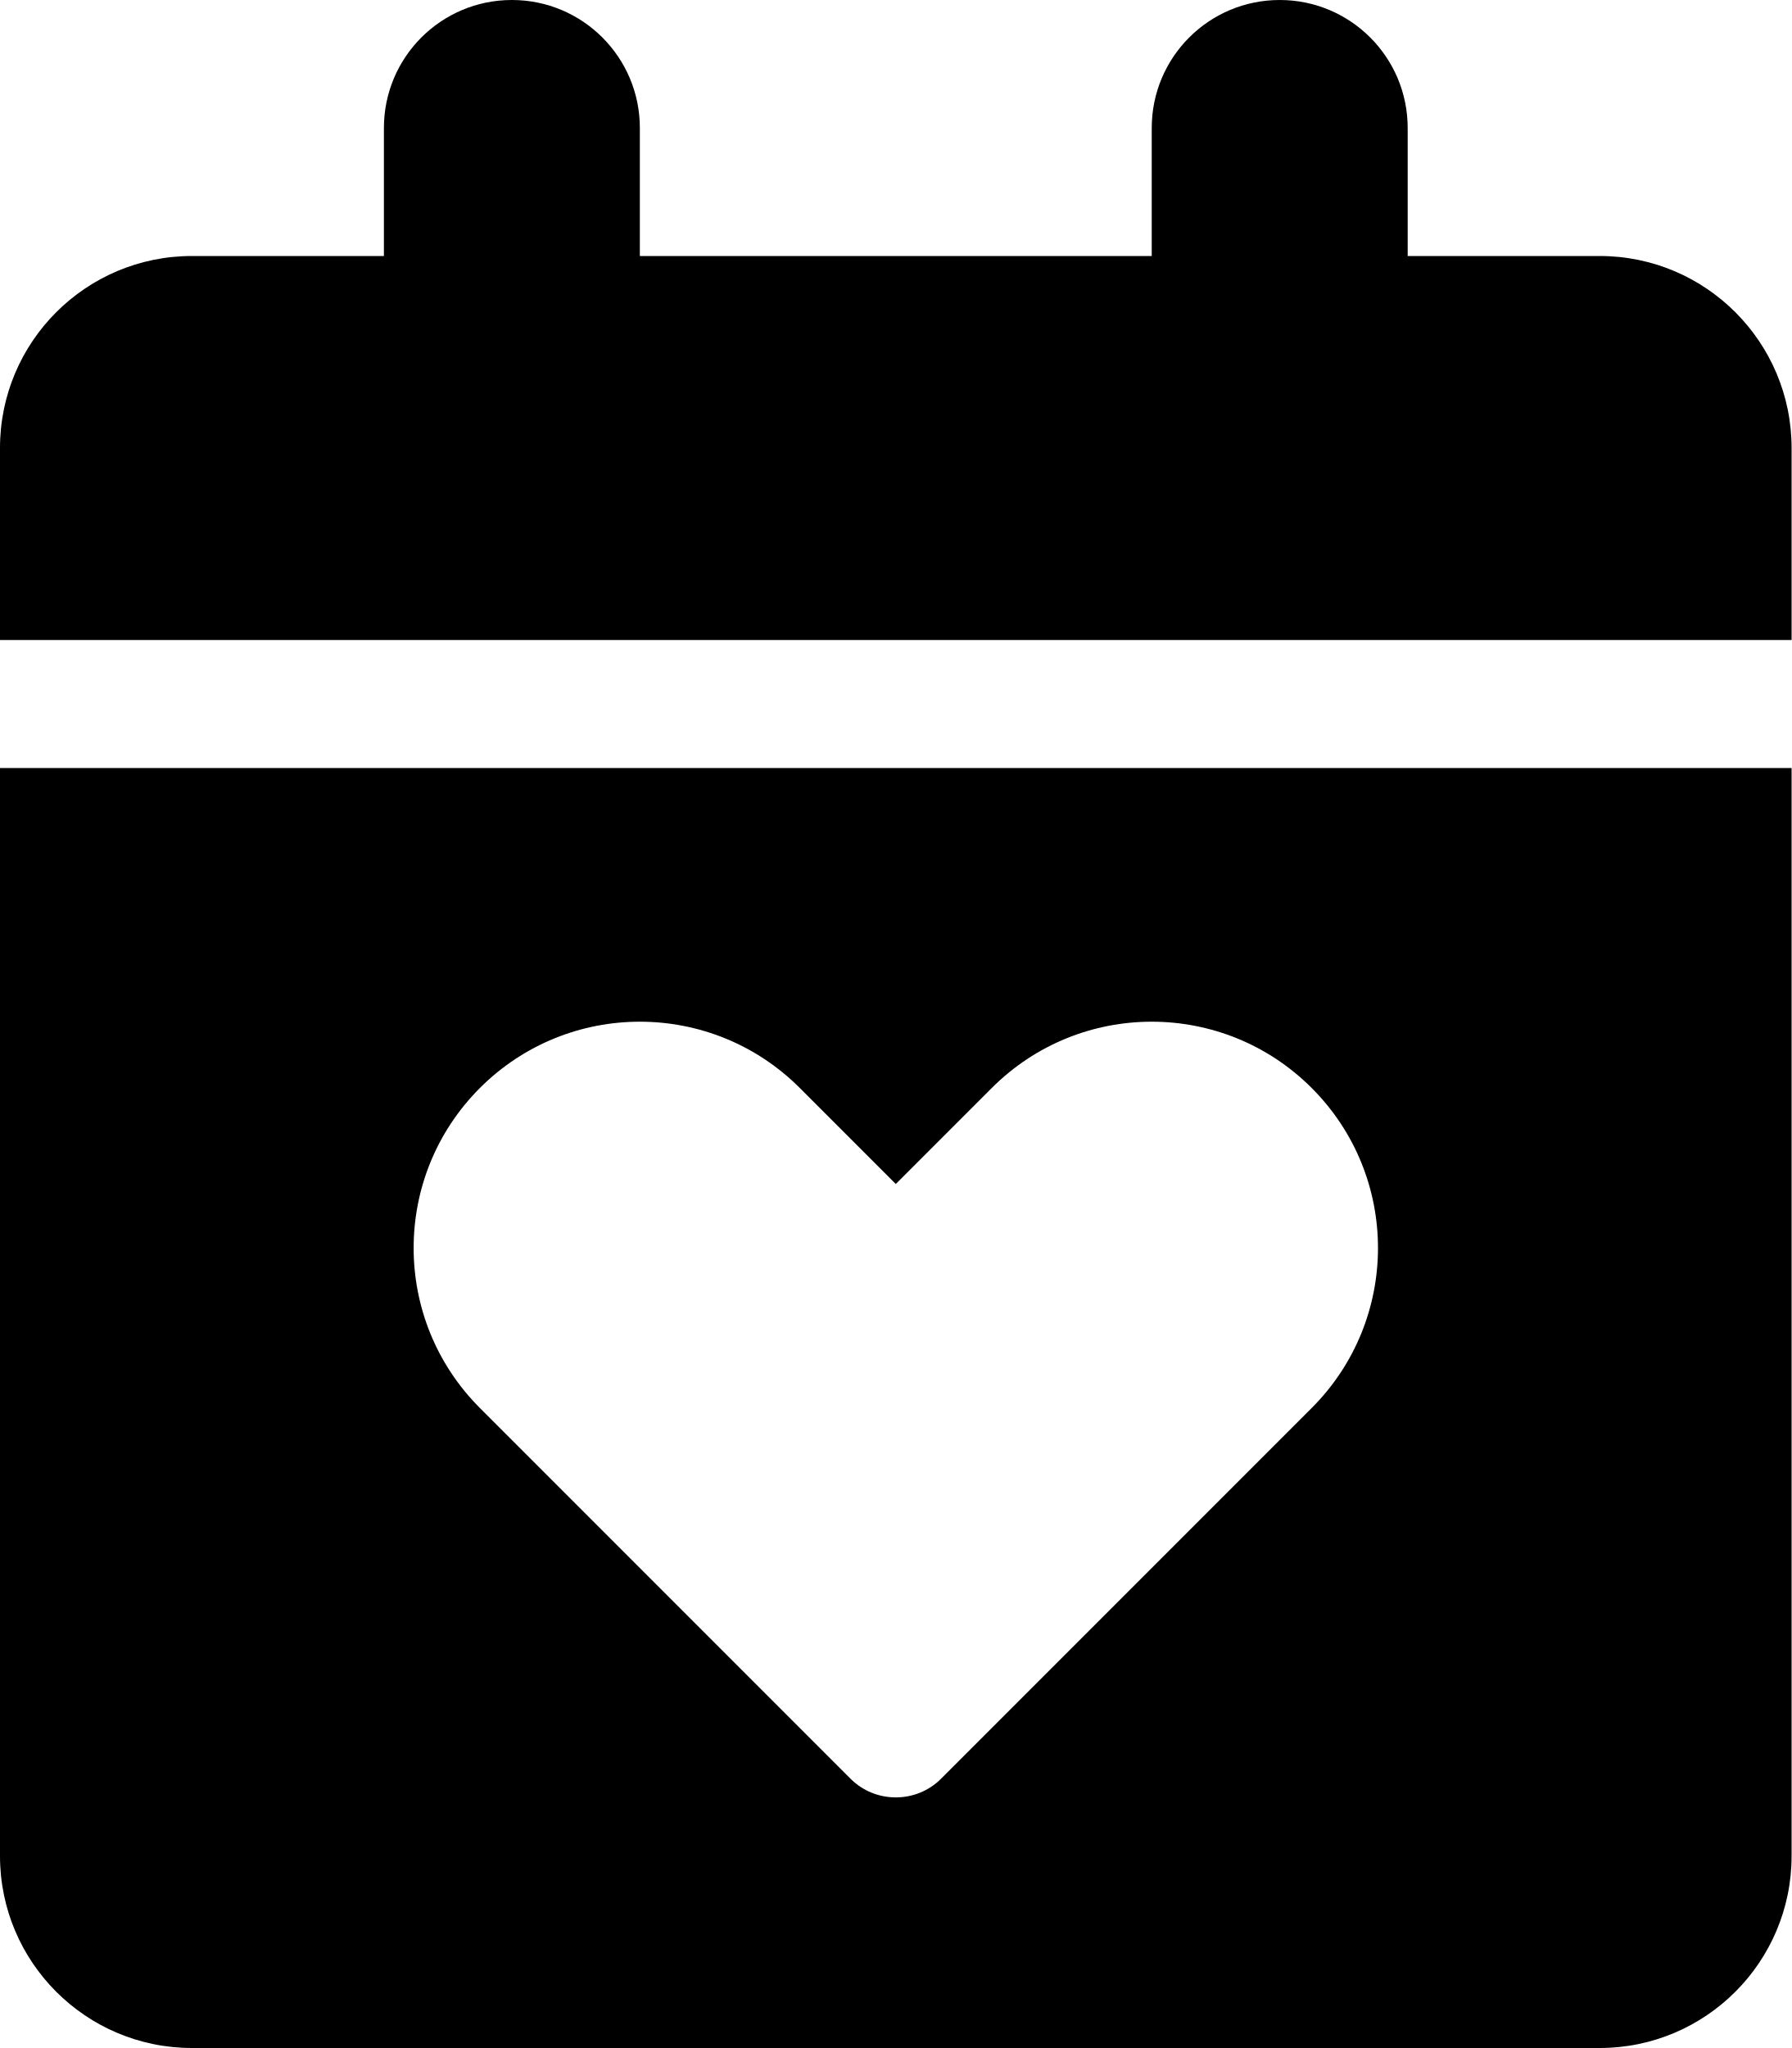
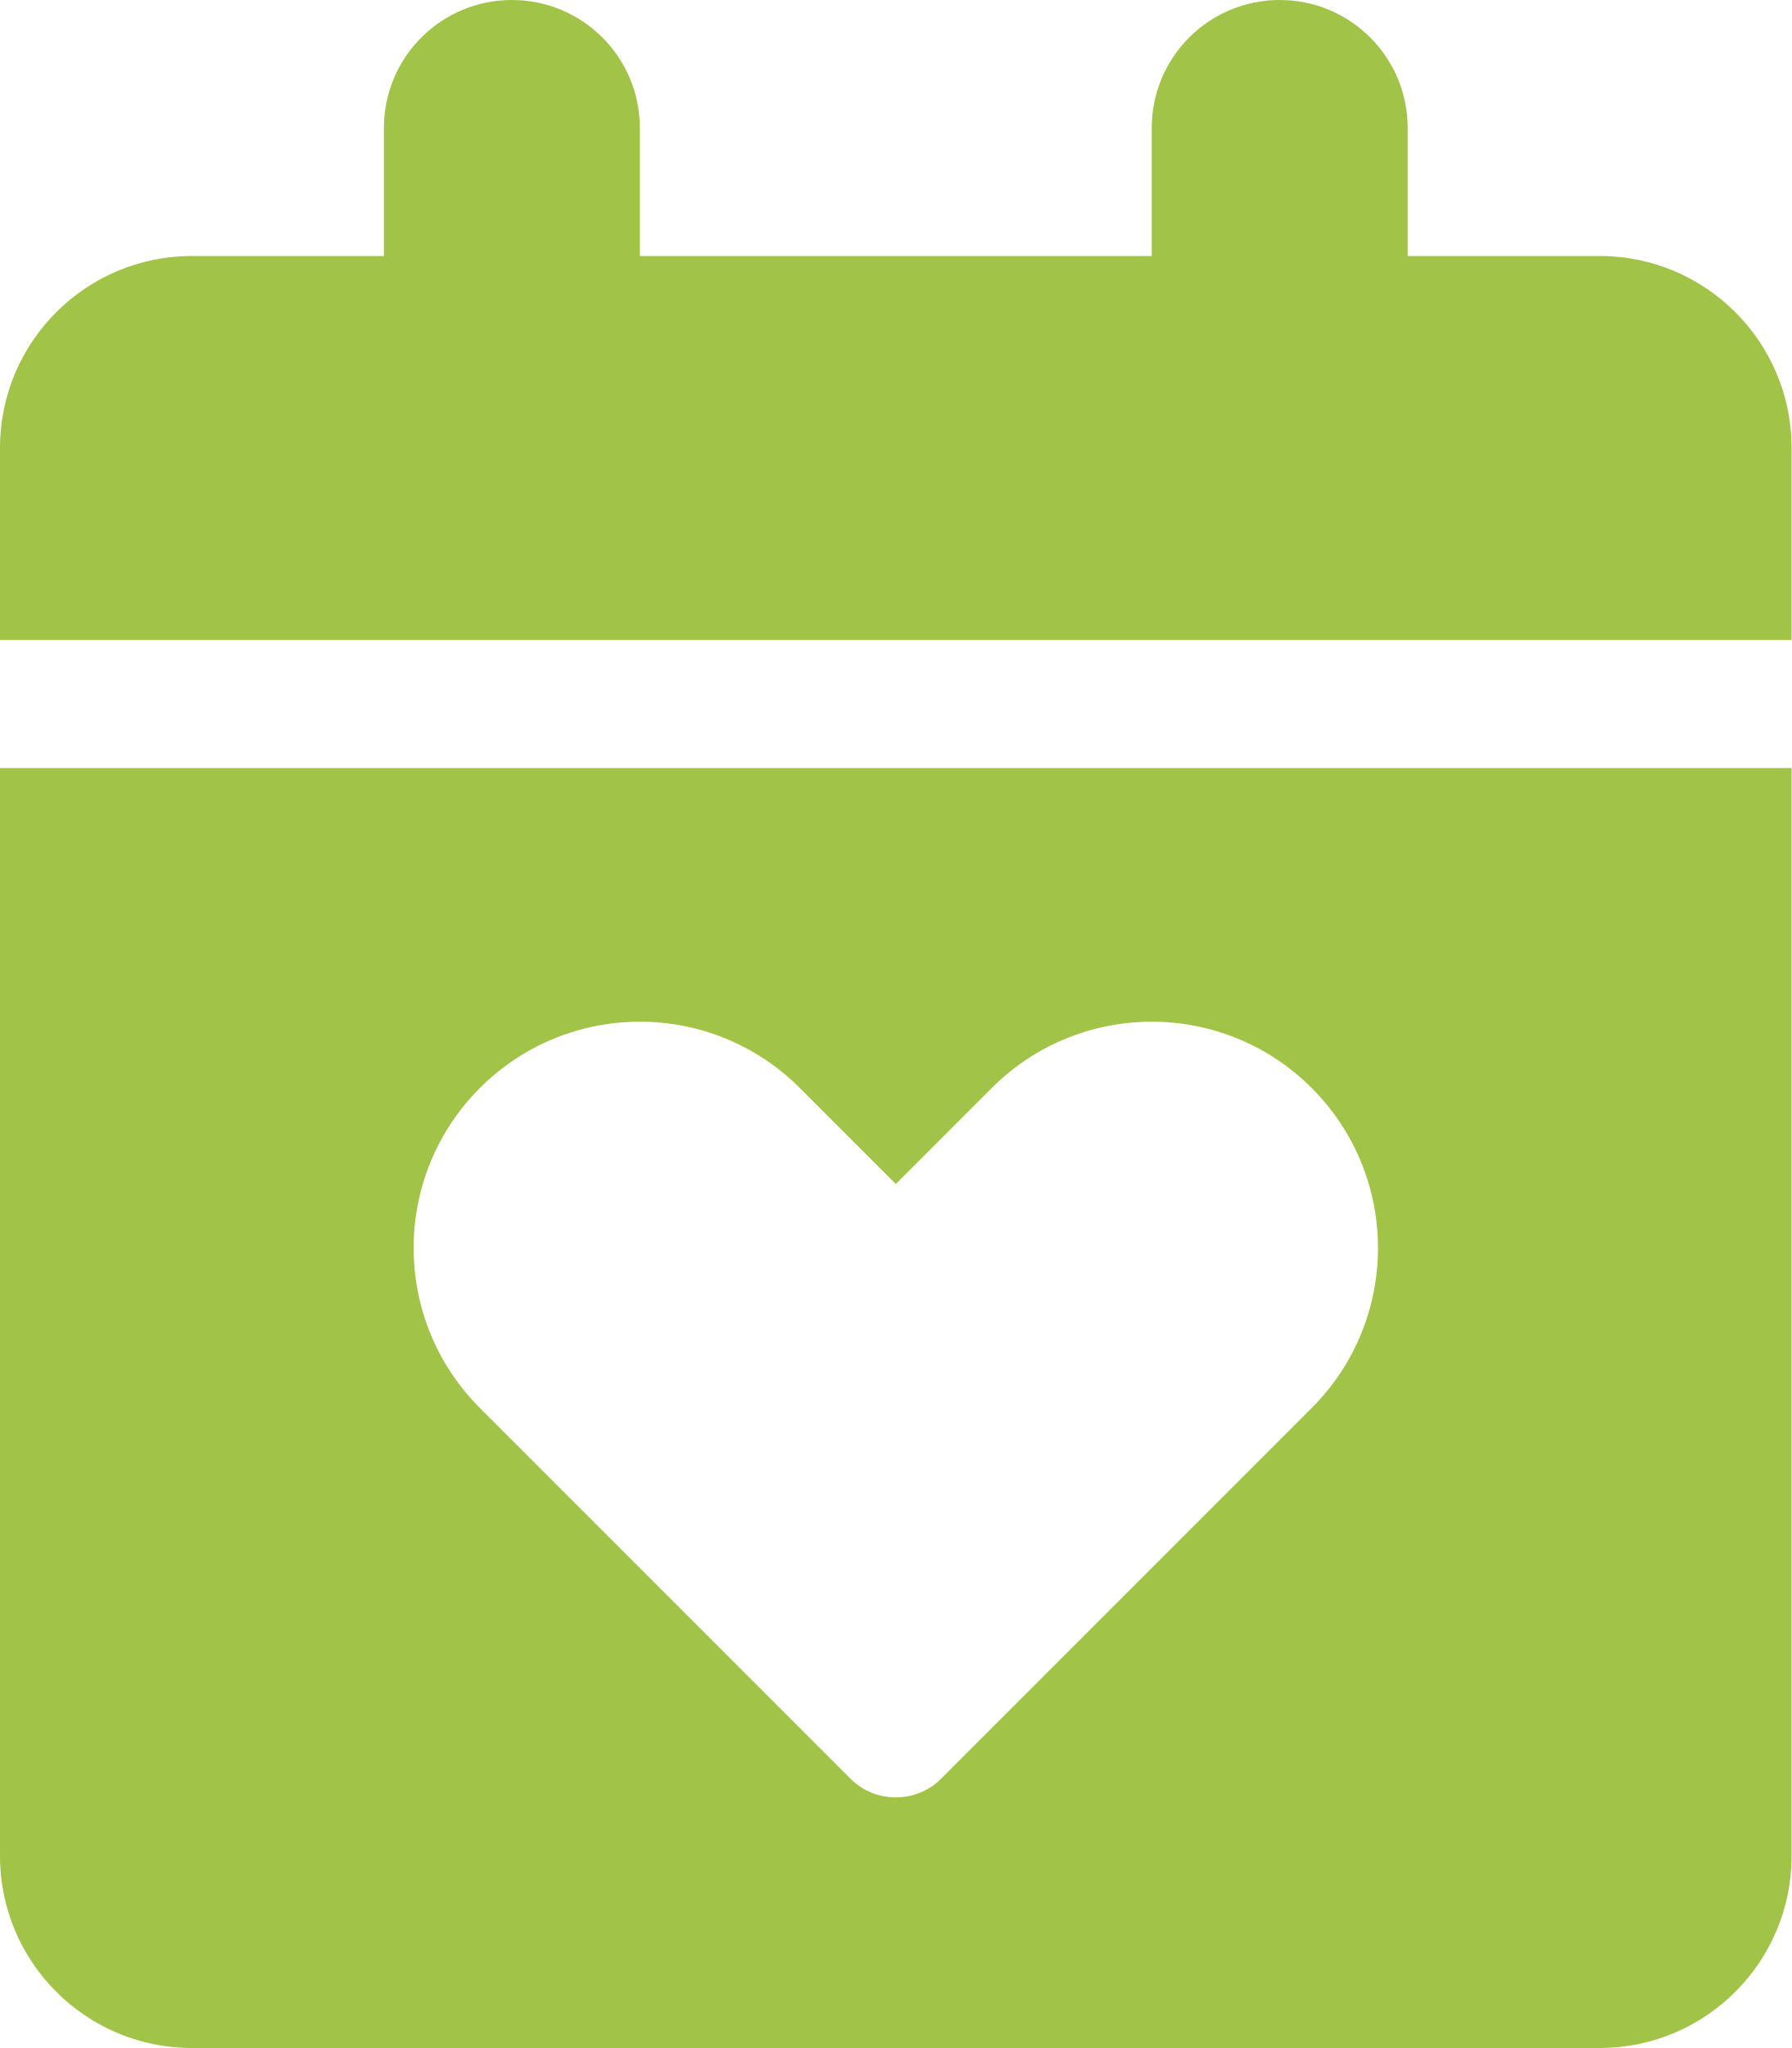
<svg xmlns="http://www.w3.org/2000/svg" viewBox="0 0 448 512">
-   <path d="M160 32V64H288V32C288 14.33 302.3 0 320 0C337.7 0 352 14.33 352 32V64H400C426.5 64 448 85.49 448 112V160H0V112C0 85.49 21.49 64 48 64H96V32C96 14.33 110.3 0 128 0C145.7 0 160 14.33 160 32zM0 192H448V464C448 490.5 426.5 512 400 512H48C21.49 512 0 490.5 0 464V192zM235.3 444.7L328 352C350.1 329.9 350.1 294.1 328 272C305.9 249.9 270.1 249.9 248 272L224 296L200 272C177.9 249.9 142.1 249.9 120 272C97.91 294.1 97.91 329.9 120 352L212.7 444.7C218.9 450.9 229.1 450.9 235.3 444.7H235.3z" />
+   <path fill="#A1C448" d="M160 32V64H288V32C288 14.33 302.3 0 320 0C337.7 0 352 14.33 352 32V64H400C426.5 64 448 85.49 448 112V160H0V112C0 85.49 21.49 64 48 64H96V32C96 14.33 110.3 0 128 0C145.7 0 160 14.33 160 32zM0 192H448V464C448 490.5 426.5 512 400 512H48C21.49 512 0 490.5 0 464V192zM235.3 444.7L328 352C350.1 329.9 350.1 294.1 328 272C305.9 249.9 270.1 249.9 248 272L224 296L200 272C177.9 249.9 142.1 249.9 120 272C97.91 294.1 97.91 329.9 120 352L212.7 444.7C218.9 450.9 229.1 450.9 235.3 444.7H235.3z" />
</svg>
